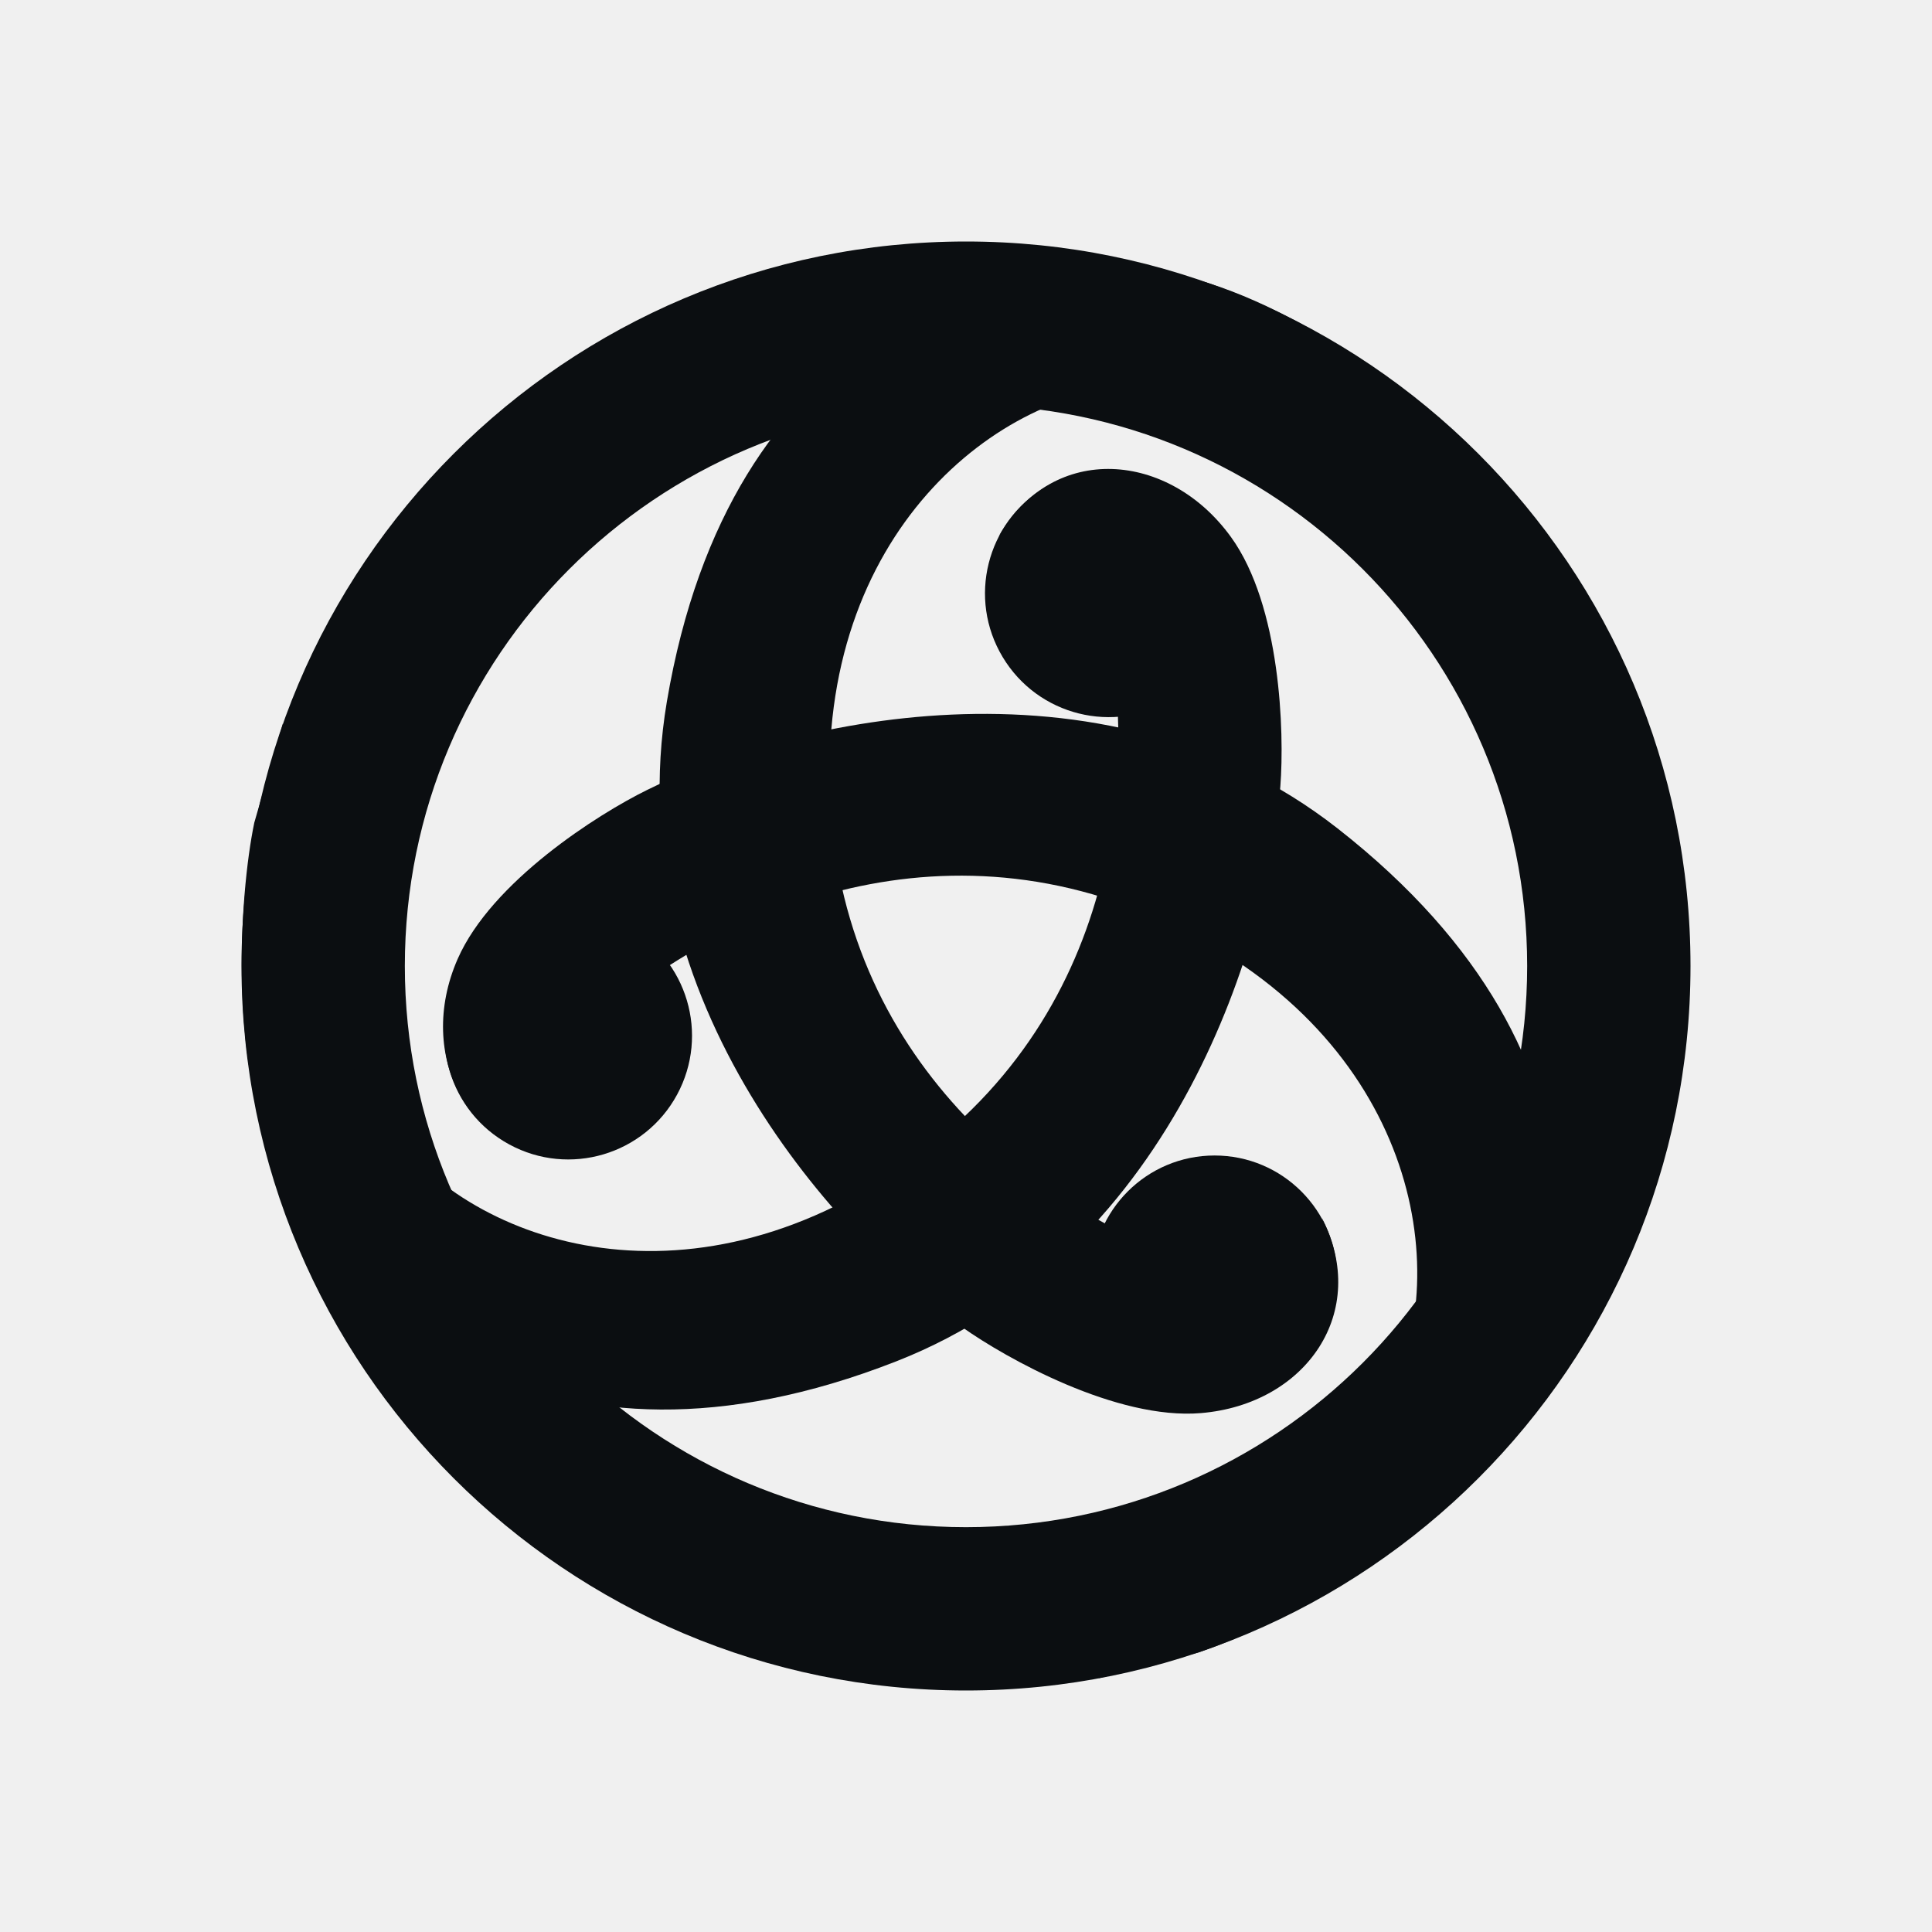
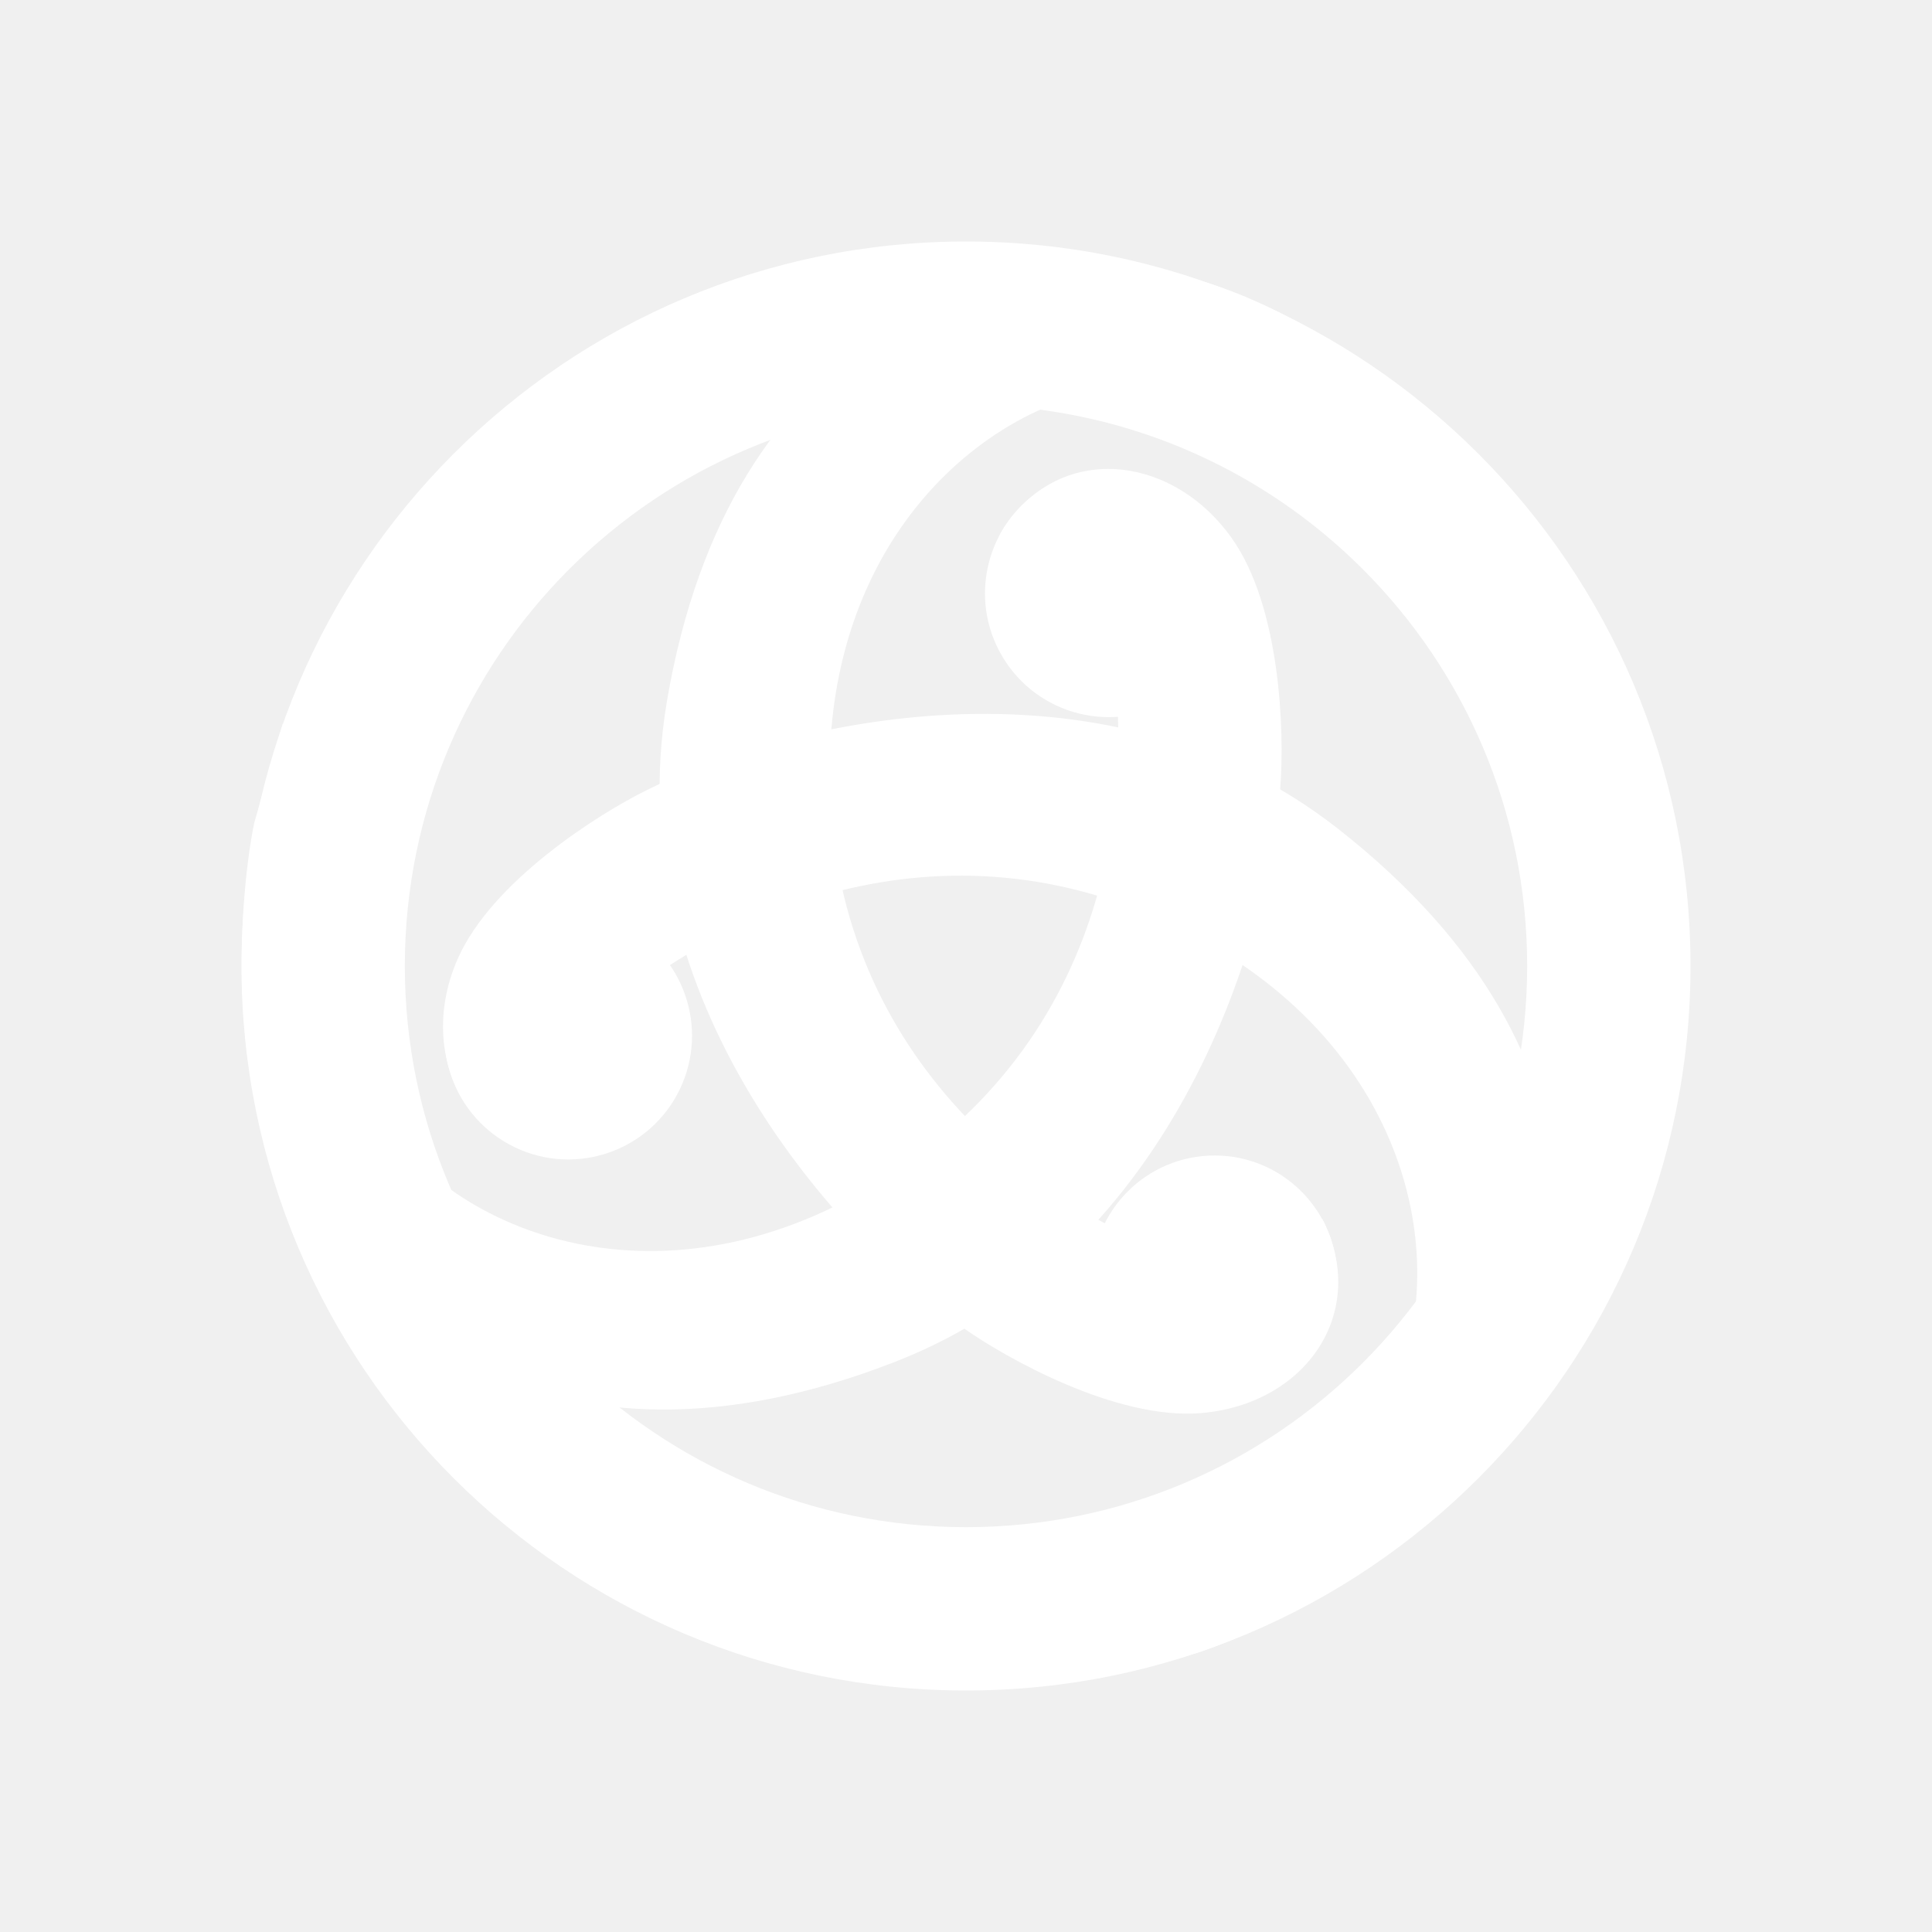
<svg xmlns="http://www.w3.org/2000/svg" width="24" height="24" viewBox="0 0 24 24" fill="none">
-   <path fill-rule="evenodd" clip-rule="evenodd" d="M12 21C16.971 21 21 16.97 21 12C21 7.029 16.971 3 12 3C7.029 3 3 7.029 3 12C3 16.97 7.029 21 12 21ZM12 18.971C15.85 18.971 18.971 15.85 18.971 12C18.971 8.15 15.85 5.029 12 5.029C8.15 5.029 5.029 8.15 5.029 12C5.029 15.85 8.15 18.971 12 18.971Z" fill="#0B0E11" />
-   <path d="M15.088 17.402C15.93 17.402 16.612 16.72 16.612 15.878C16.612 15.036 15.93 14.354 15.088 14.354C14.246 14.354 13.563 15.036 13.563 15.878C13.563 16.72 14.246 17.402 15.088 17.402Z" fill="#0B0E11" />
-   <path d="M14.176 3.348C15.643 3.453 17.377 4.745 18.06 5.378L18.933 6.316C17.34 5.574 15.944 4.745 14.176 4.788C12.409 4.832 10.139 6.621 10.314 9.96C10.489 13.299 13.063 15.11 14.918 15.721C16.402 16.209 16.552 15.537 16.421 15.13C17.02 16.294 16.227 17.445 14.918 17.554C13.871 17.641 12.503 16.877 11.95 16.485C10.467 15.444 7.656 12.434 8.284 8.716C9.07 4.068 12.343 3.217 14.176 3.348Z" fill="#0B0E11" />
-   <path d="M5.708 12.133C5.303 12.879 5.58 13.812 6.327 14.217C7.073 14.622 8.006 14.345 8.411 13.598C8.815 12.851 8.538 11.918 7.792 11.514C7.045 11.109 6.112 11.386 5.708 12.133Z" fill="#0B0E11" />
-   <path d="M18.528 18.029C17.737 19.269 15.771 20.228 14.889 20.527L13.648 20.848C15.059 19.801 16.458 18.918 17.262 17.343C18.066 15.768 17.573 12.92 14.555 11.483C11.537 10.046 8.717 11.447 7.296 12.786C6.16 13.858 6.691 14.316 7.112 14.395C5.825 14.395 5.157 13.116 5.685 11.913C6.107 10.951 7.43 10.112 8.039 9.813C9.66 9.004 13.646 7.967 16.616 10.291C20.328 13.197 19.516 16.48 18.528 18.029Z" fill="#0B0E11" />
-   <path d="M15.091 6.58C14.654 5.852 13.71 5.616 12.982 6.053C12.254 6.491 12.018 7.435 12.456 8.163C12.893 8.891 13.837 9.126 14.565 8.689C15.293 8.252 15.529 7.307 15.091 6.58Z" fill="#0B0E11" />
-   <path d="M3.498 14.625C2.833 13.314 2.969 11.131 3.159 10.219L3.514 8.987C3.698 10.735 3.785 12.39 4.733 13.883C5.68 15.376 8.383 16.399 11.155 14.53C13.927 12.662 14.153 9.522 13.722 7.617C13.377 6.093 12.693 6.333 12.411 6.655C13.084 5.487 14.525 5.607 15.293 6.673C15.908 7.526 15.957 9.092 15.905 9.768C15.777 11.575 14.645 15.535 11.134 16.911C6.745 18.631 4.33 16.263 3.498 14.625Z" fill="#0B0E11" />
+   <path fill-rule="evenodd" clip-rule="evenodd" d="M12 21C16.971 21 21 16.97 21 12C21 7.029 16.971 3 12 3C7.029 3 3 7.029 3 12C3 16.97 7.029 21 12 21ZM12 18.971C15.85 18.971 18.971 15.85 18.971 12C18.971 8.15 15.85 5.029 12 5.029C8.15 5.029 5.029 8.15 5.029 12C5.029 15.85 8.15 18.971 12 18.971Z" fill="white" />
+   <path d="M15.088 17.402C15.93 17.402 16.612 16.72 16.612 15.878C16.612 15.036 15.93 14.354 15.088 14.354C14.246 14.354 13.563 15.036 13.563 15.878C13.563 16.72 14.246 17.402 15.088 17.402Z" fill="white" />
+   <path d="M14.176 3.348C15.643 3.453 17.377 4.745 18.06 5.378L18.933 6.316C17.34 5.574 15.944 4.745 14.176 4.788C12.409 4.832 10.139 6.621 10.314 9.96C10.489 13.299 13.063 15.11 14.918 15.721C16.402 16.209 16.552 15.537 16.421 15.13C17.02 16.294 16.227 17.445 14.918 17.554C13.871 17.641 12.503 16.877 11.95 16.485C10.467 15.444 7.656 12.434 8.284 8.716C9.07 4.068 12.343 3.217 14.176 3.348Z" fill="white" />
+   <path d="M5.708 12.133C5.303 12.879 5.58 13.812 6.327 14.217C7.073 14.622 8.006 14.345 8.411 13.598C8.815 12.851 8.538 11.918 7.792 11.514C7.045 11.109 6.112 11.386 5.708 12.133Z" fill="white" />
+   <path d="M18.528 18.029C17.737 19.269 15.771 20.228 14.889 20.527L13.648 20.848C15.059 19.801 16.458 18.918 17.262 17.343C18.066 15.768 17.573 12.92 14.555 11.483C11.537 10.046 8.717 11.447 7.296 12.786C6.16 13.858 6.691 14.316 7.112 14.395C5.825 14.395 5.157 13.116 5.685 11.913C6.107 10.951 7.43 10.112 8.039 9.813C9.66 9.004 13.646 7.967 16.616 10.291C20.328 13.197 19.516 16.48 18.528 18.029Z" fill="white" />
+   <path d="M15.091 6.58C14.654 5.852 13.71 5.616 12.982 6.053C12.254 6.491 12.018 7.435 12.456 8.163C12.893 8.891 13.837 9.126 14.565 8.689C15.293 8.252 15.529 7.307 15.091 6.58Z" fill="white" />
+   <path d="M3.498 14.625C2.833 13.314 2.969 11.131 3.159 10.219L3.514 8.987C3.698 10.735 3.785 12.39 4.733 13.883C5.68 15.376 8.383 16.399 11.155 14.53C13.927 12.662 14.153 9.522 13.722 7.617C13.377 6.093 12.693 6.333 12.411 6.655C13.084 5.487 14.525 5.607 15.293 6.673C15.908 7.526 15.957 9.092 15.905 9.768C15.777 11.575 14.645 15.535 11.134 16.911C6.745 18.631 4.33 16.263 3.498 14.625Z" fill="white" />
</svg>
